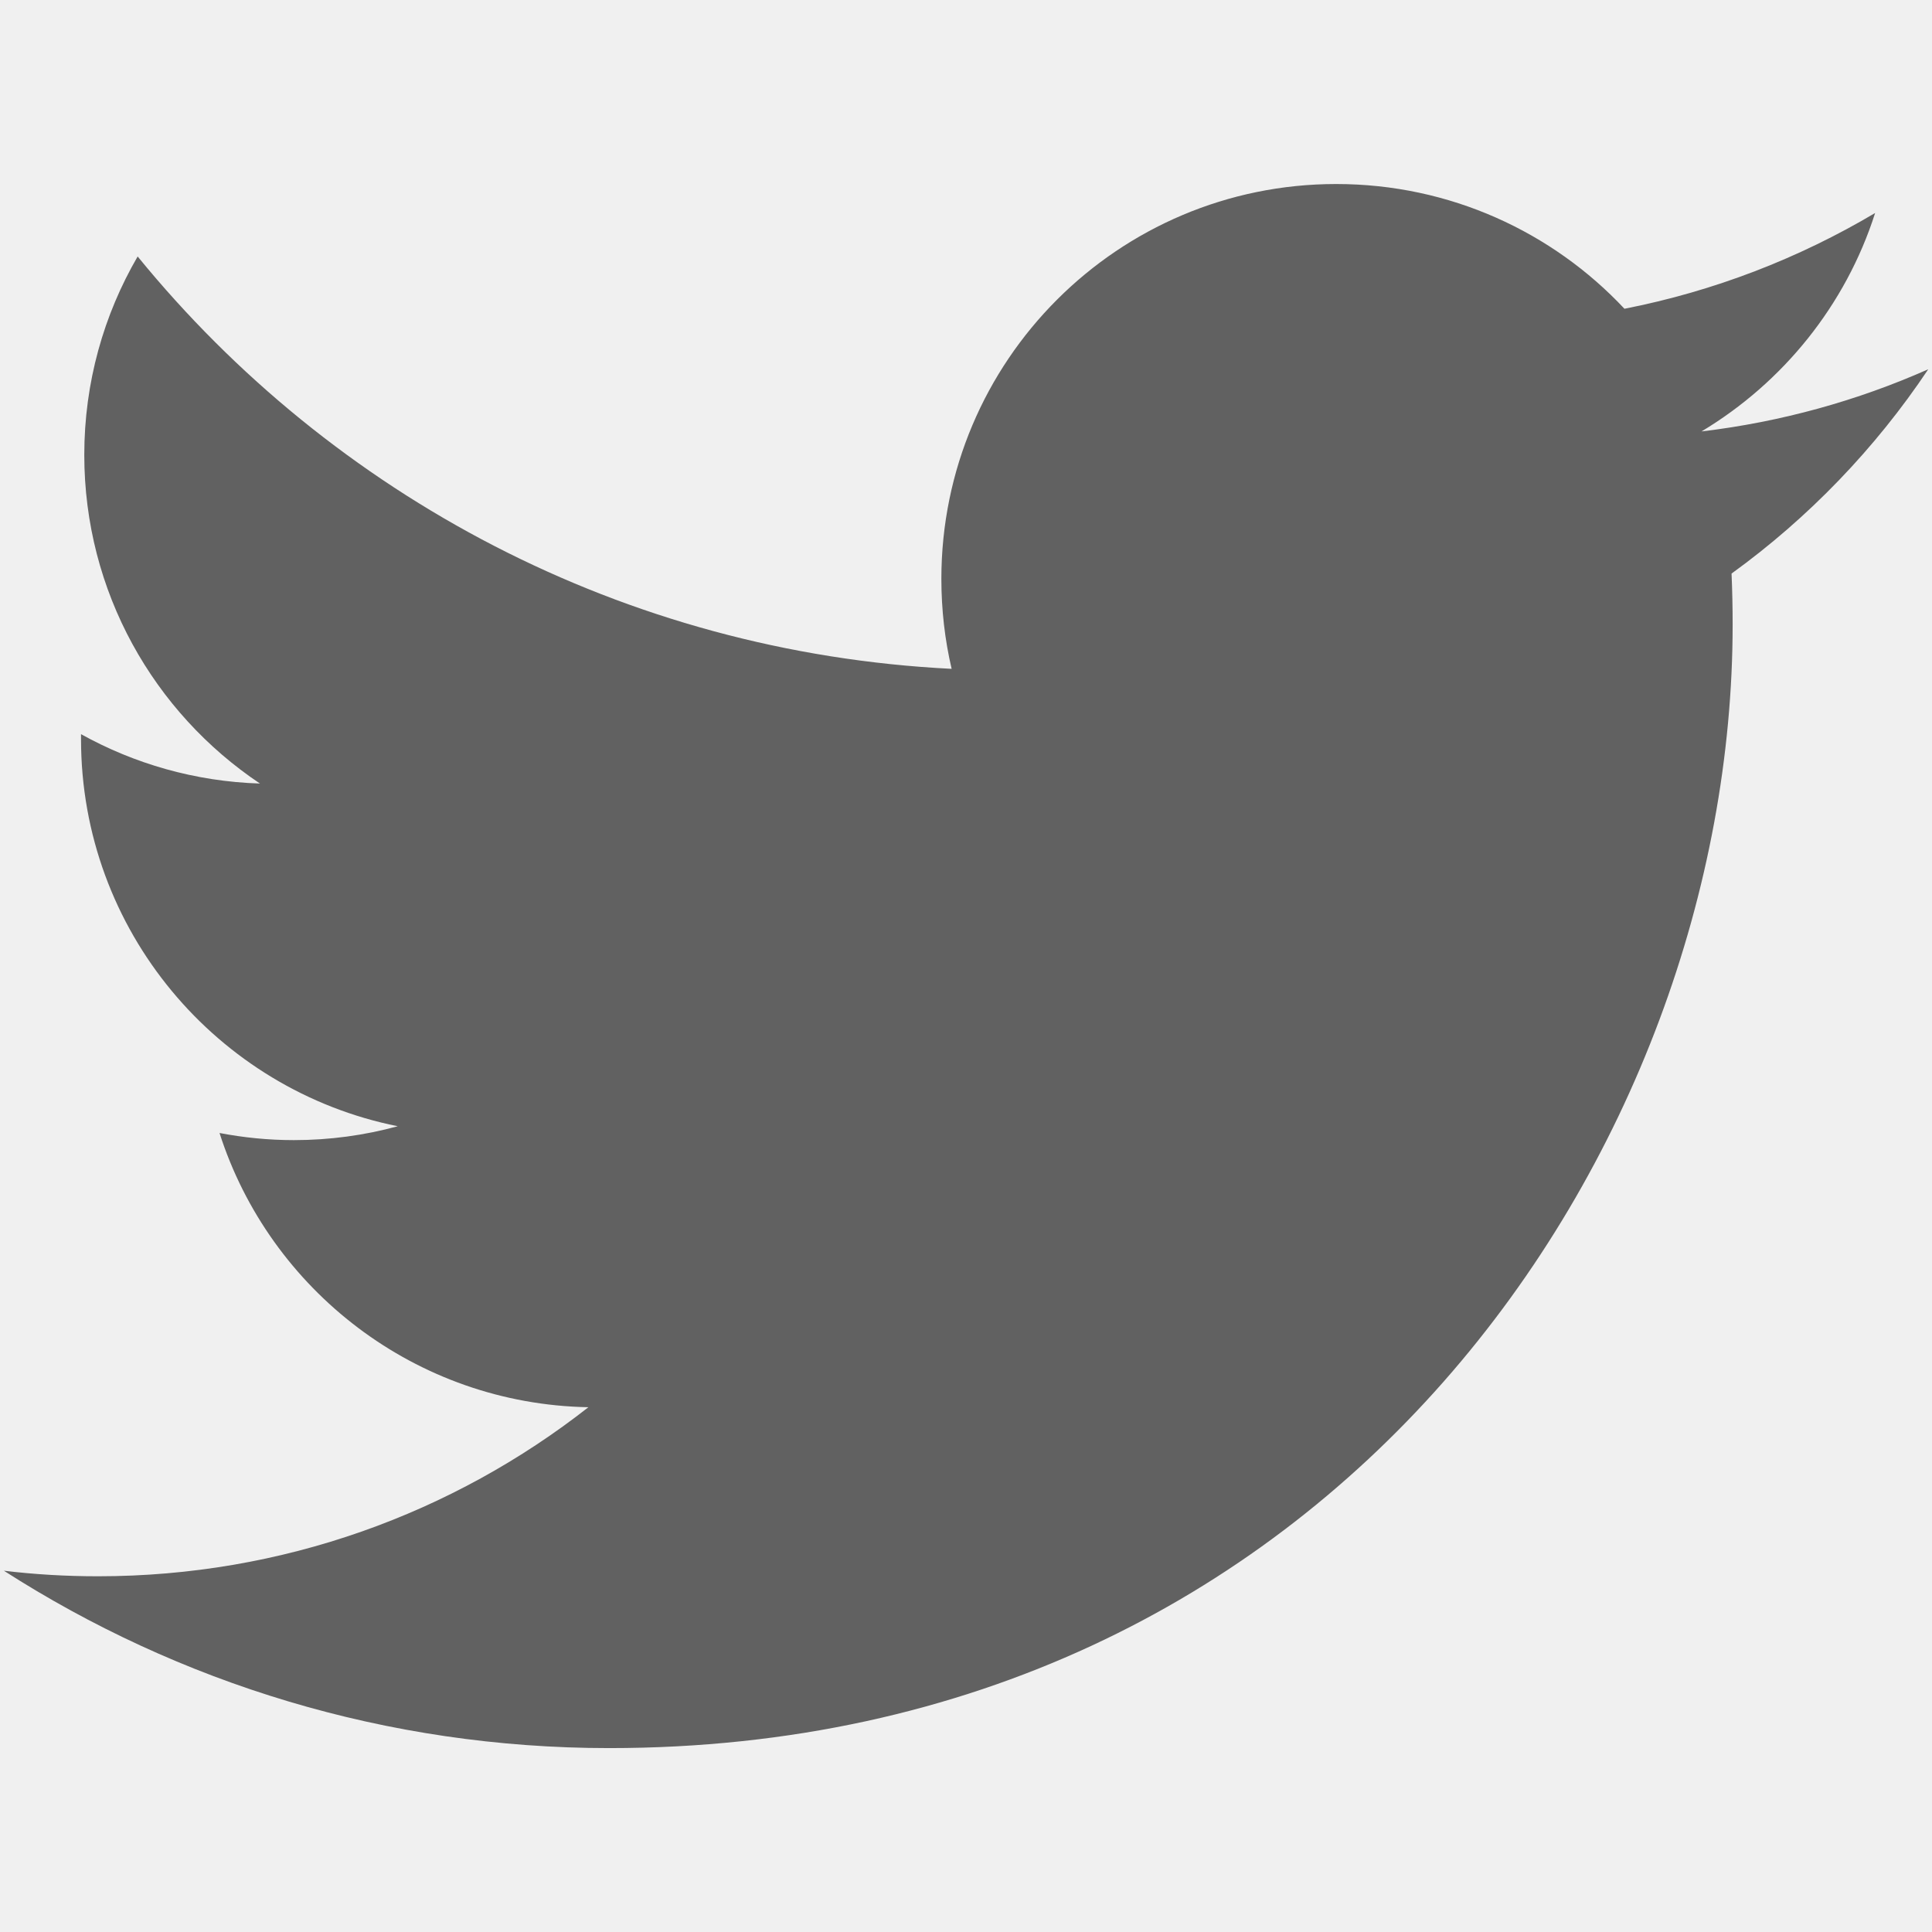
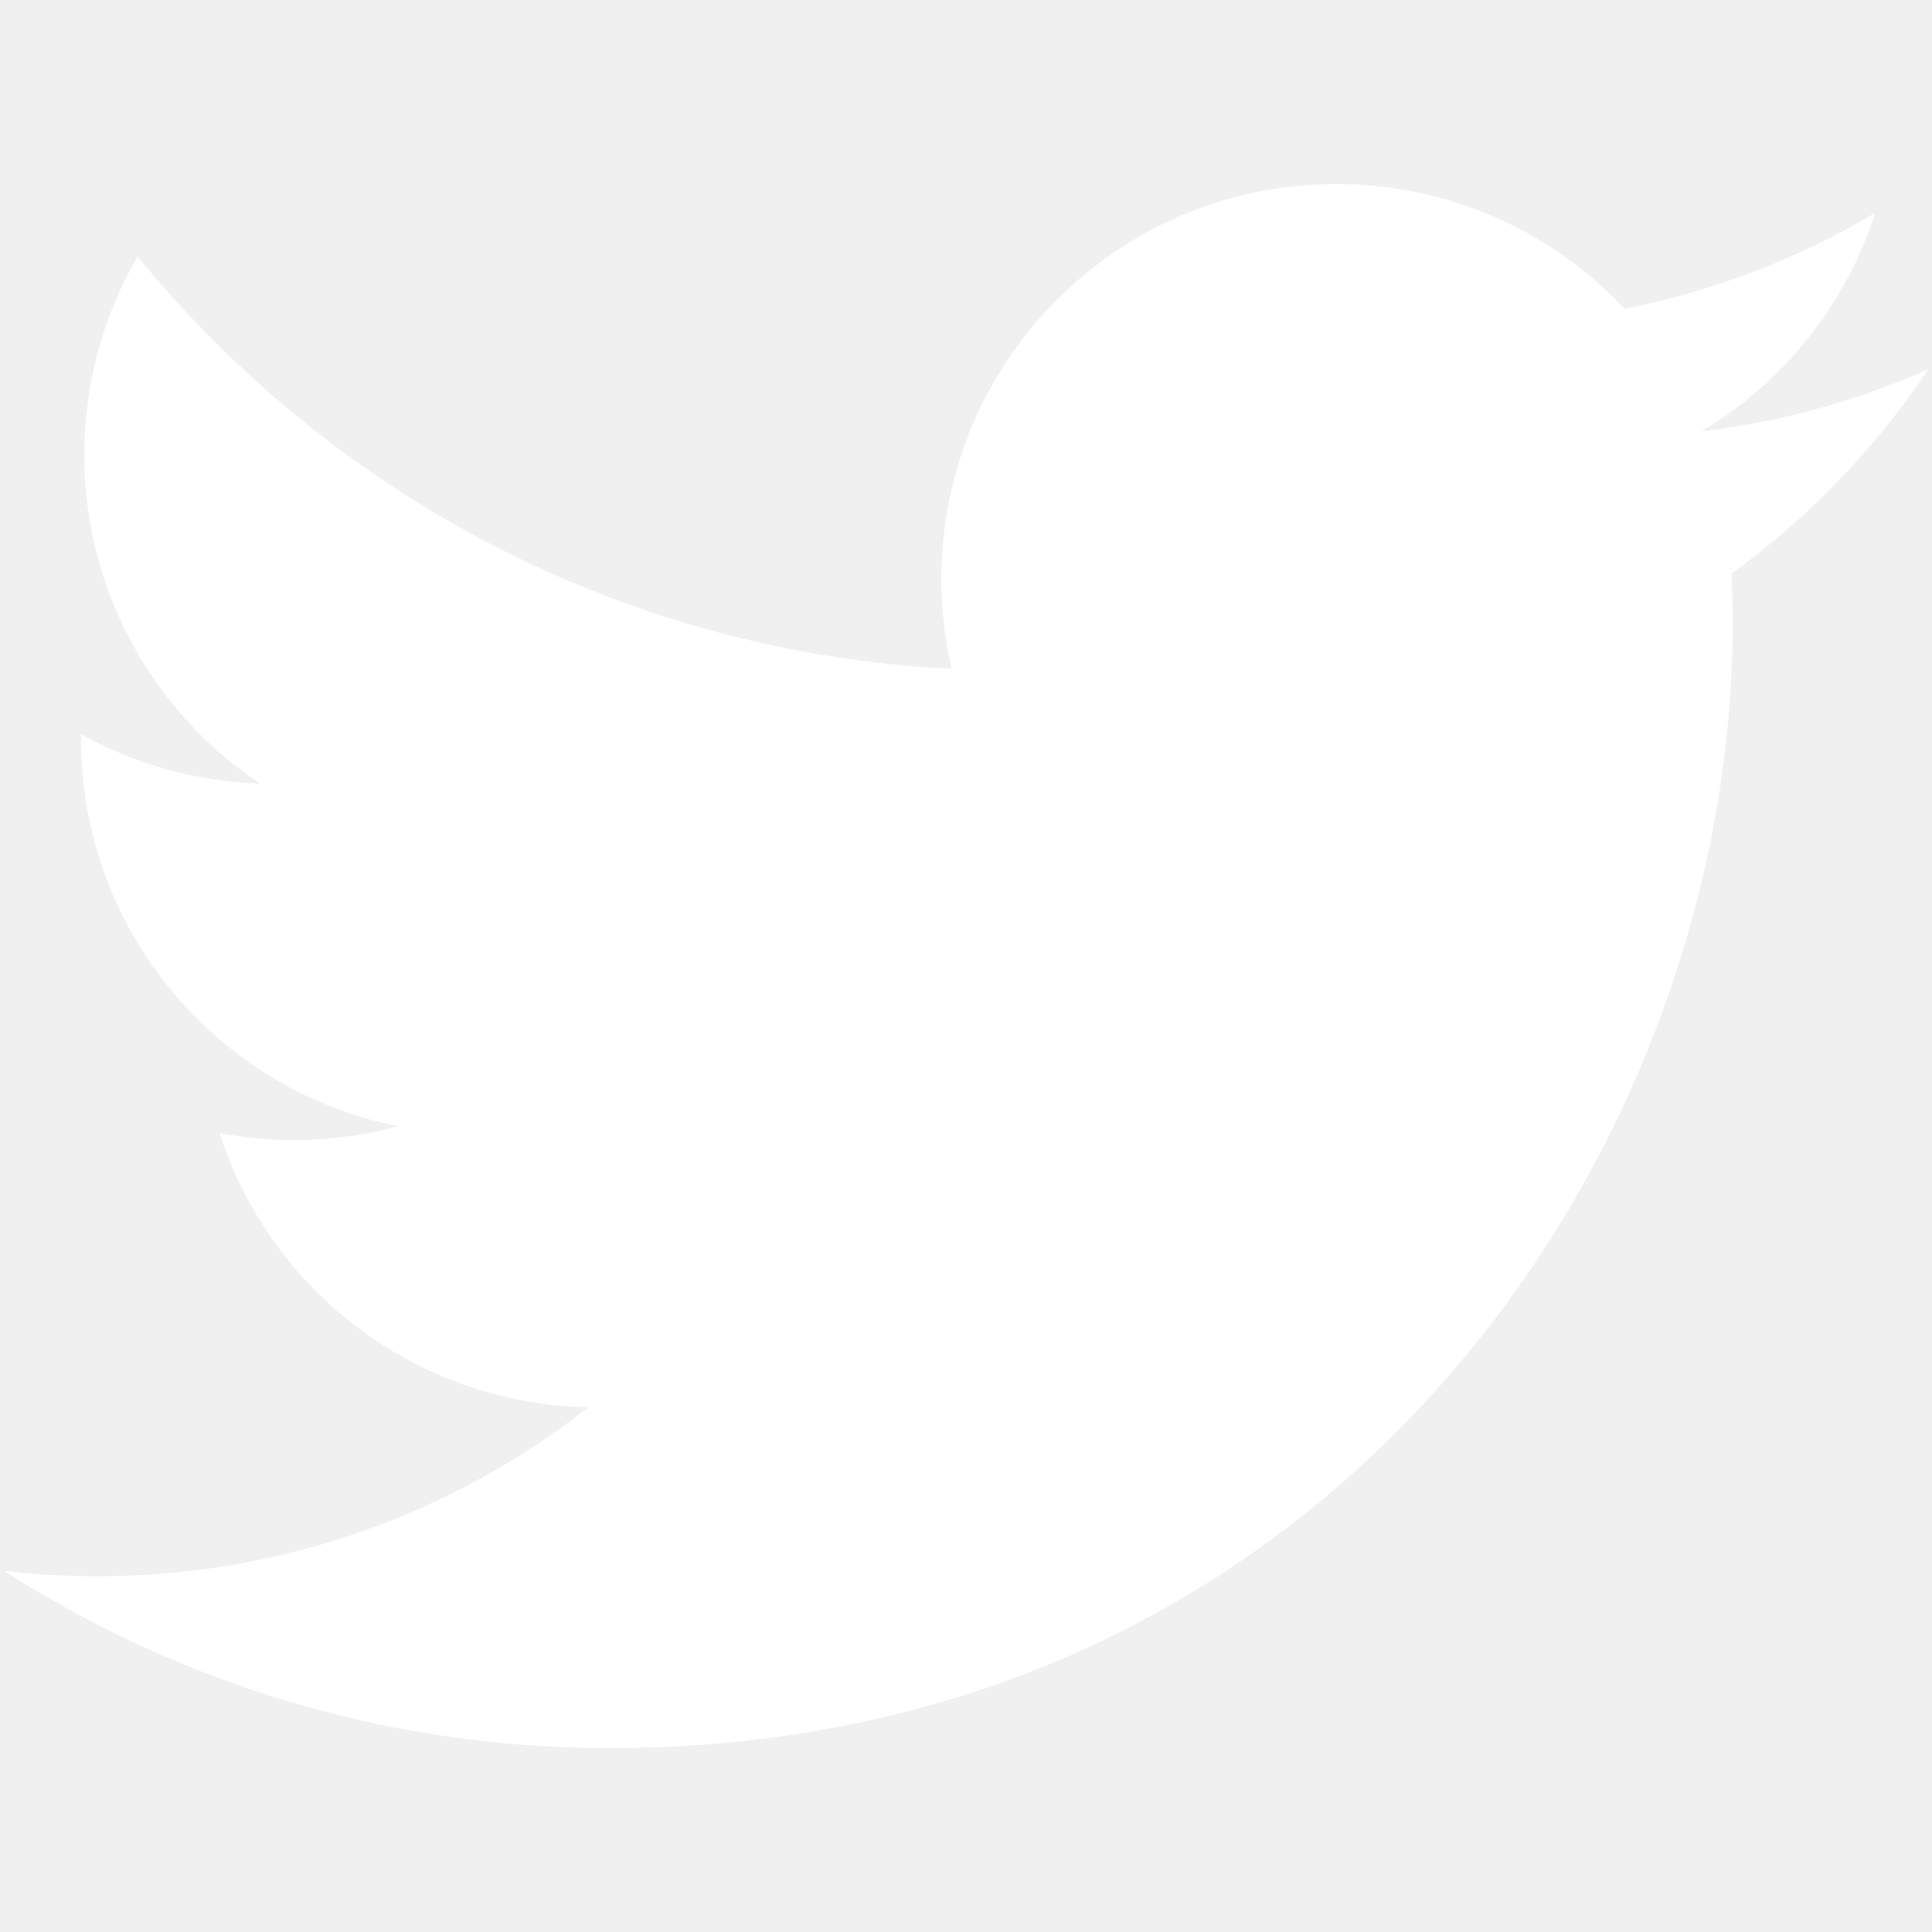
<svg xmlns="http://www.w3.org/2000/svg" version="1.1" class="twitter-icon-svg" x="0px" y="0px" viewBox="0 0 16 16" enable-background="new 0 0 16 16" xml:space="preserve">
-   <path fill="#616161" d="M15.969,3.058c-0.586,0.26-1.217,0.436-1.878,0.515c0.675-0.405,1.194-1.045,1.438-1.809   c-0.632,0.375-1.332,0.647-2.076,0.793c-0.596-0.636-1.446-1.033-2.387-1.033c-1.806,0-3.27,1.464-3.27,3.27   c0,0.256,0.029,0.506,0.085,0.745C5.163,5.404,2.753,4.102,1.14,2.124C0.859,2.607,0.698,3.168,0.698,3.767   c0,1.134,0.577,2.135,1.455,2.722C1.616,6.472,1.112,6.325,0.671,6.08c0,0.014,0,0.027,0,0.041c0,1.584,1.127,2.906,2.623,3.206   C3.02,9.402,2.731,9.442,2.433,9.442c-0.211,0-0.416-0.021-0.615-0.059c0.416,1.299,1.624,2.245,3.055,2.271   c-1.119,0.877-2.529,1.4-4.061,1.4c-0.264,0-0.524-0.015-0.78-0.046c1.447,0.928,3.166,1.469,5.013,1.469   c6.015,0,9.304-4.983,9.304-9.304c0-0.142-0.003-0.283-0.009-0.423C14.976,4.29,15.531,3.714,15.969,3.058z" />
+   <path fill="#ffffff" d="M15.969,3.058c-0.586,0.26-1.217,0.436-1.878,0.515c0.675-0.405,1.194-1.045,1.438-1.809   c-0.632,0.375-1.332,0.647-2.076,0.793c-0.596-0.636-1.446-1.033-2.387-1.033c-1.806,0-3.27,1.464-3.27,3.27   c0,0.256,0.029,0.506,0.085,0.745C5.163,5.404,2.753,4.102,1.14,2.124C0.859,2.607,0.698,3.168,0.698,3.767   c0,1.134,0.577,2.135,1.455,2.722C1.616,6.472,1.112,6.325,0.671,6.08c0,0.014,0,0.027,0,0.041c0,1.584,1.127,2.906,2.623,3.206   C3.02,9.402,2.731,9.442,2.433,9.442c-0.211,0-0.416-0.021-0.615-0.059c0.416,1.299,1.624,2.245,3.055,2.271   c-1.119,0.877-2.529,1.4-4.061,1.4c-0.264,0-0.524-0.015-0.78-0.046c1.447,0.928,3.166,1.469,5.013,1.469   c6.015,0,9.304-4.983,9.304-9.304c0-0.142-0.003-0.283-0.009-0.423C14.976,4.29,15.531,3.714,15.969,3.058z" />
</svg>
